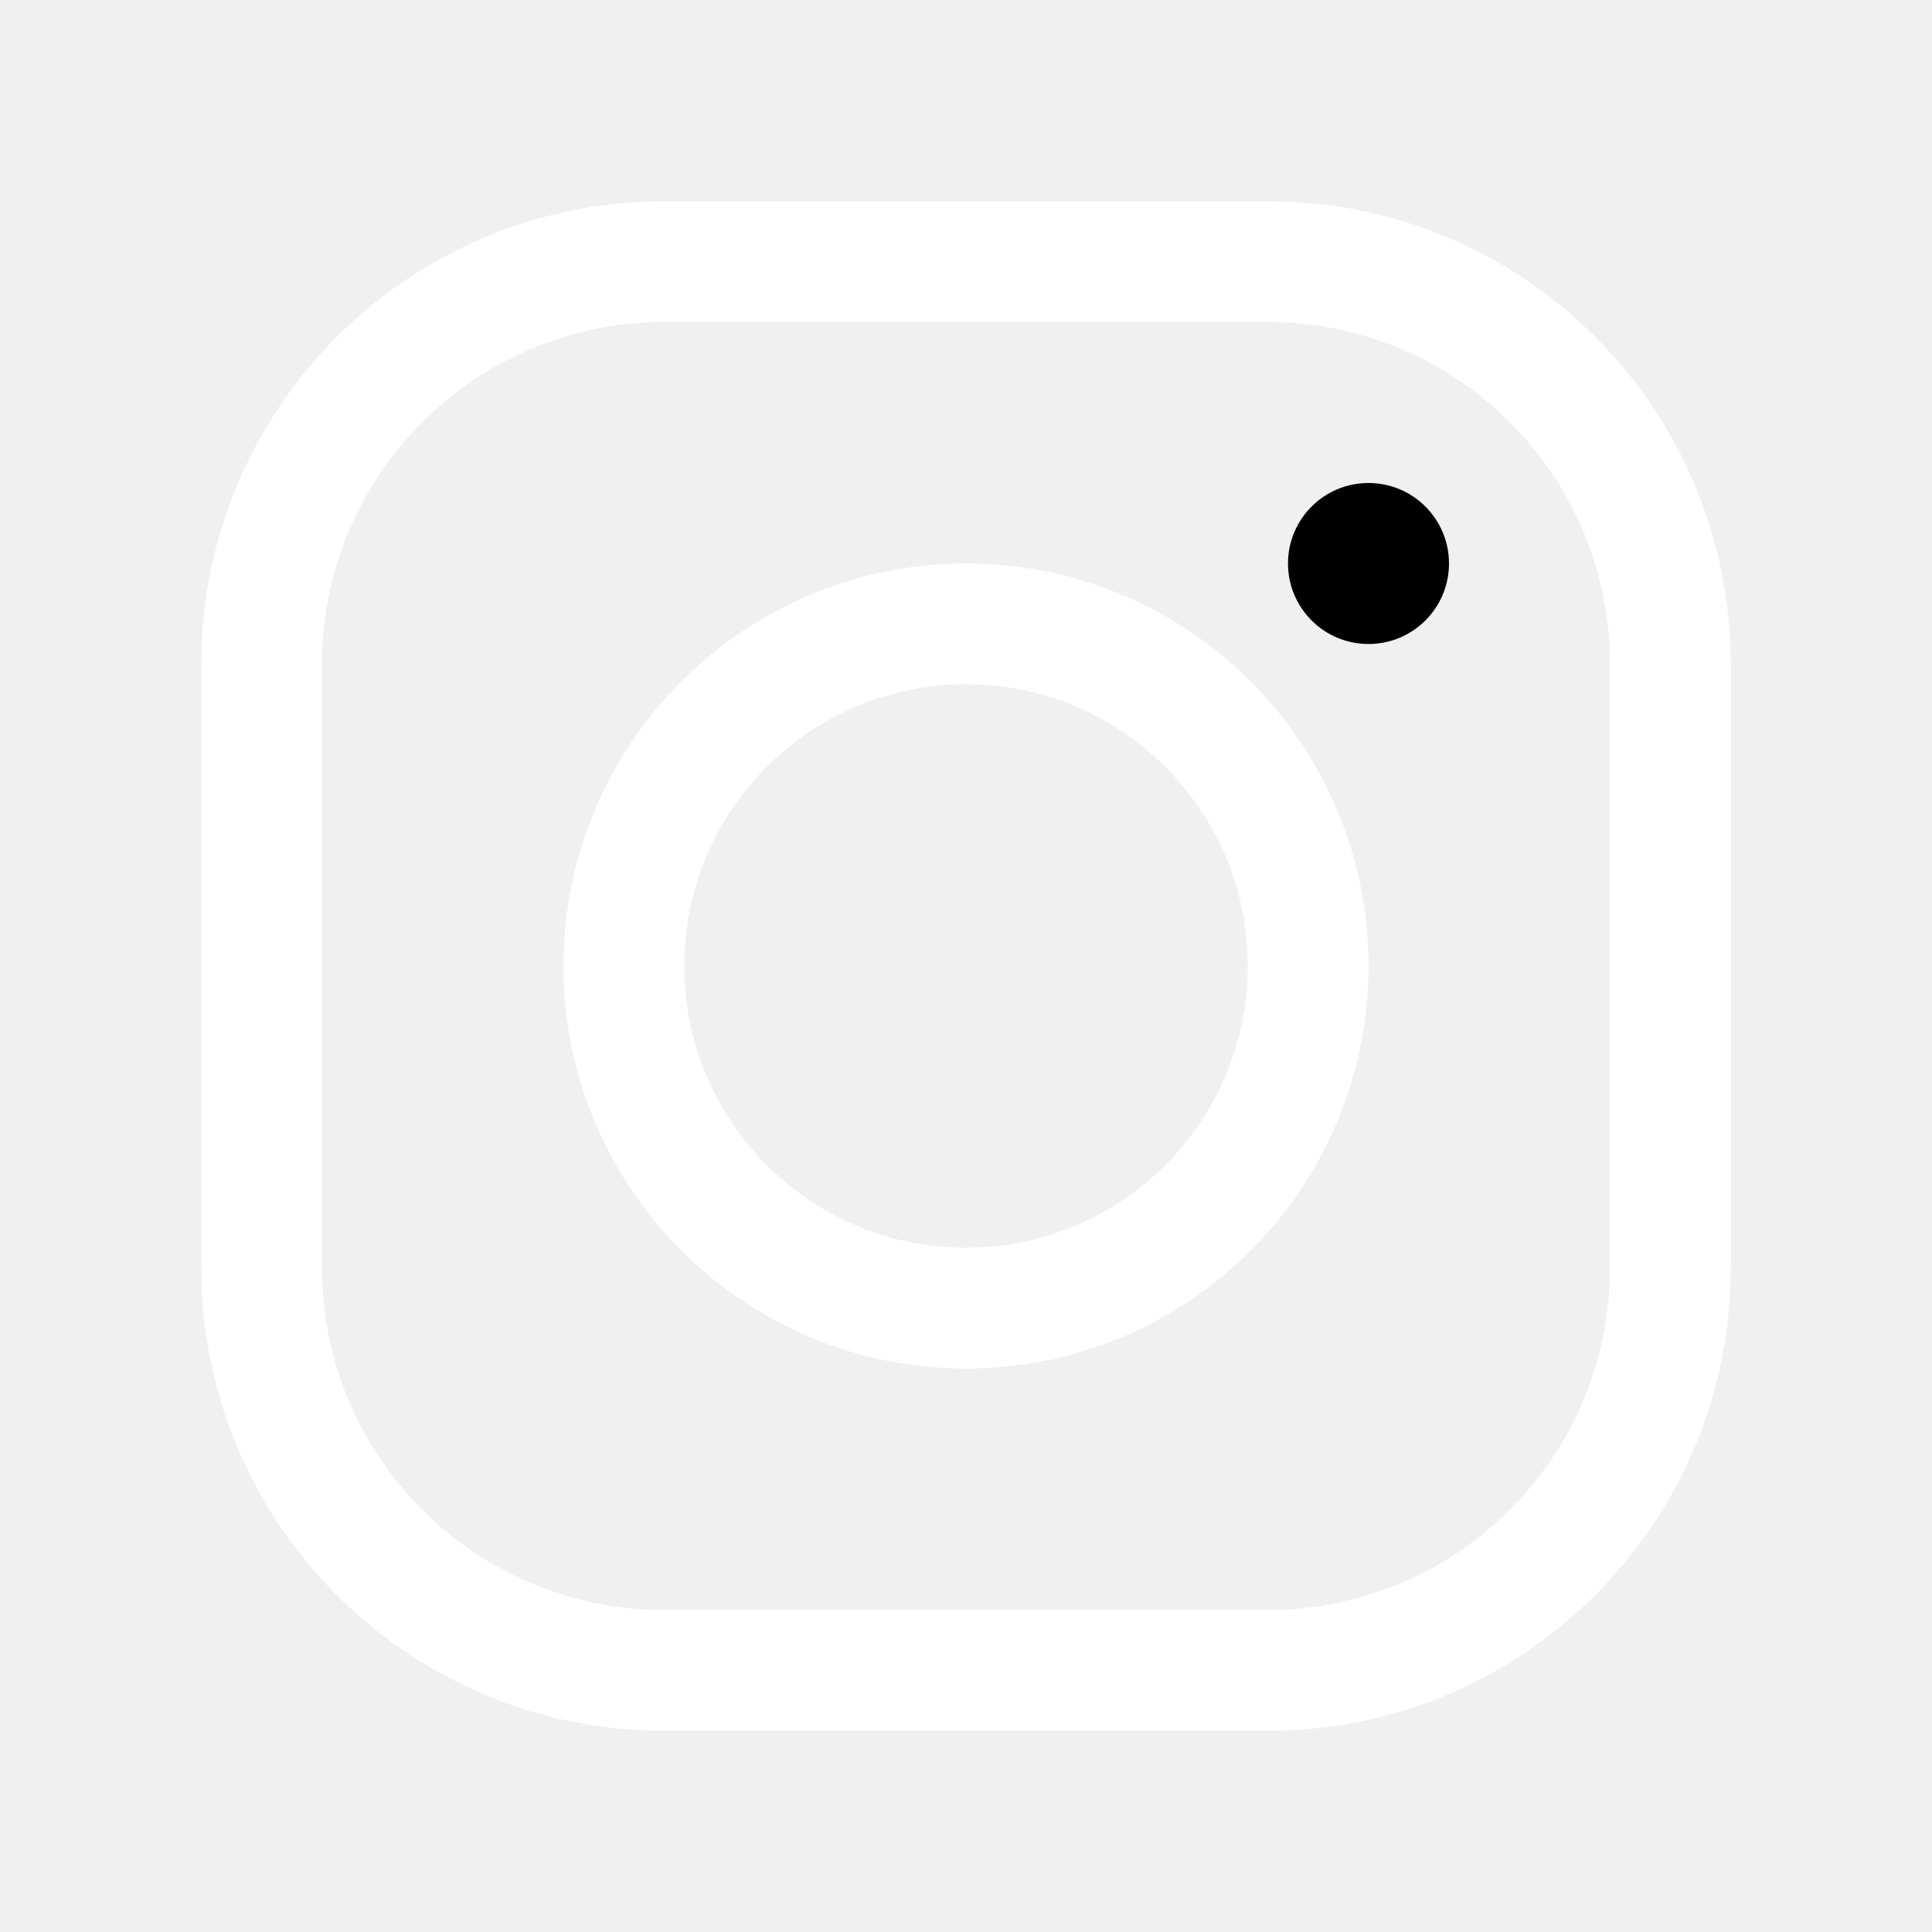
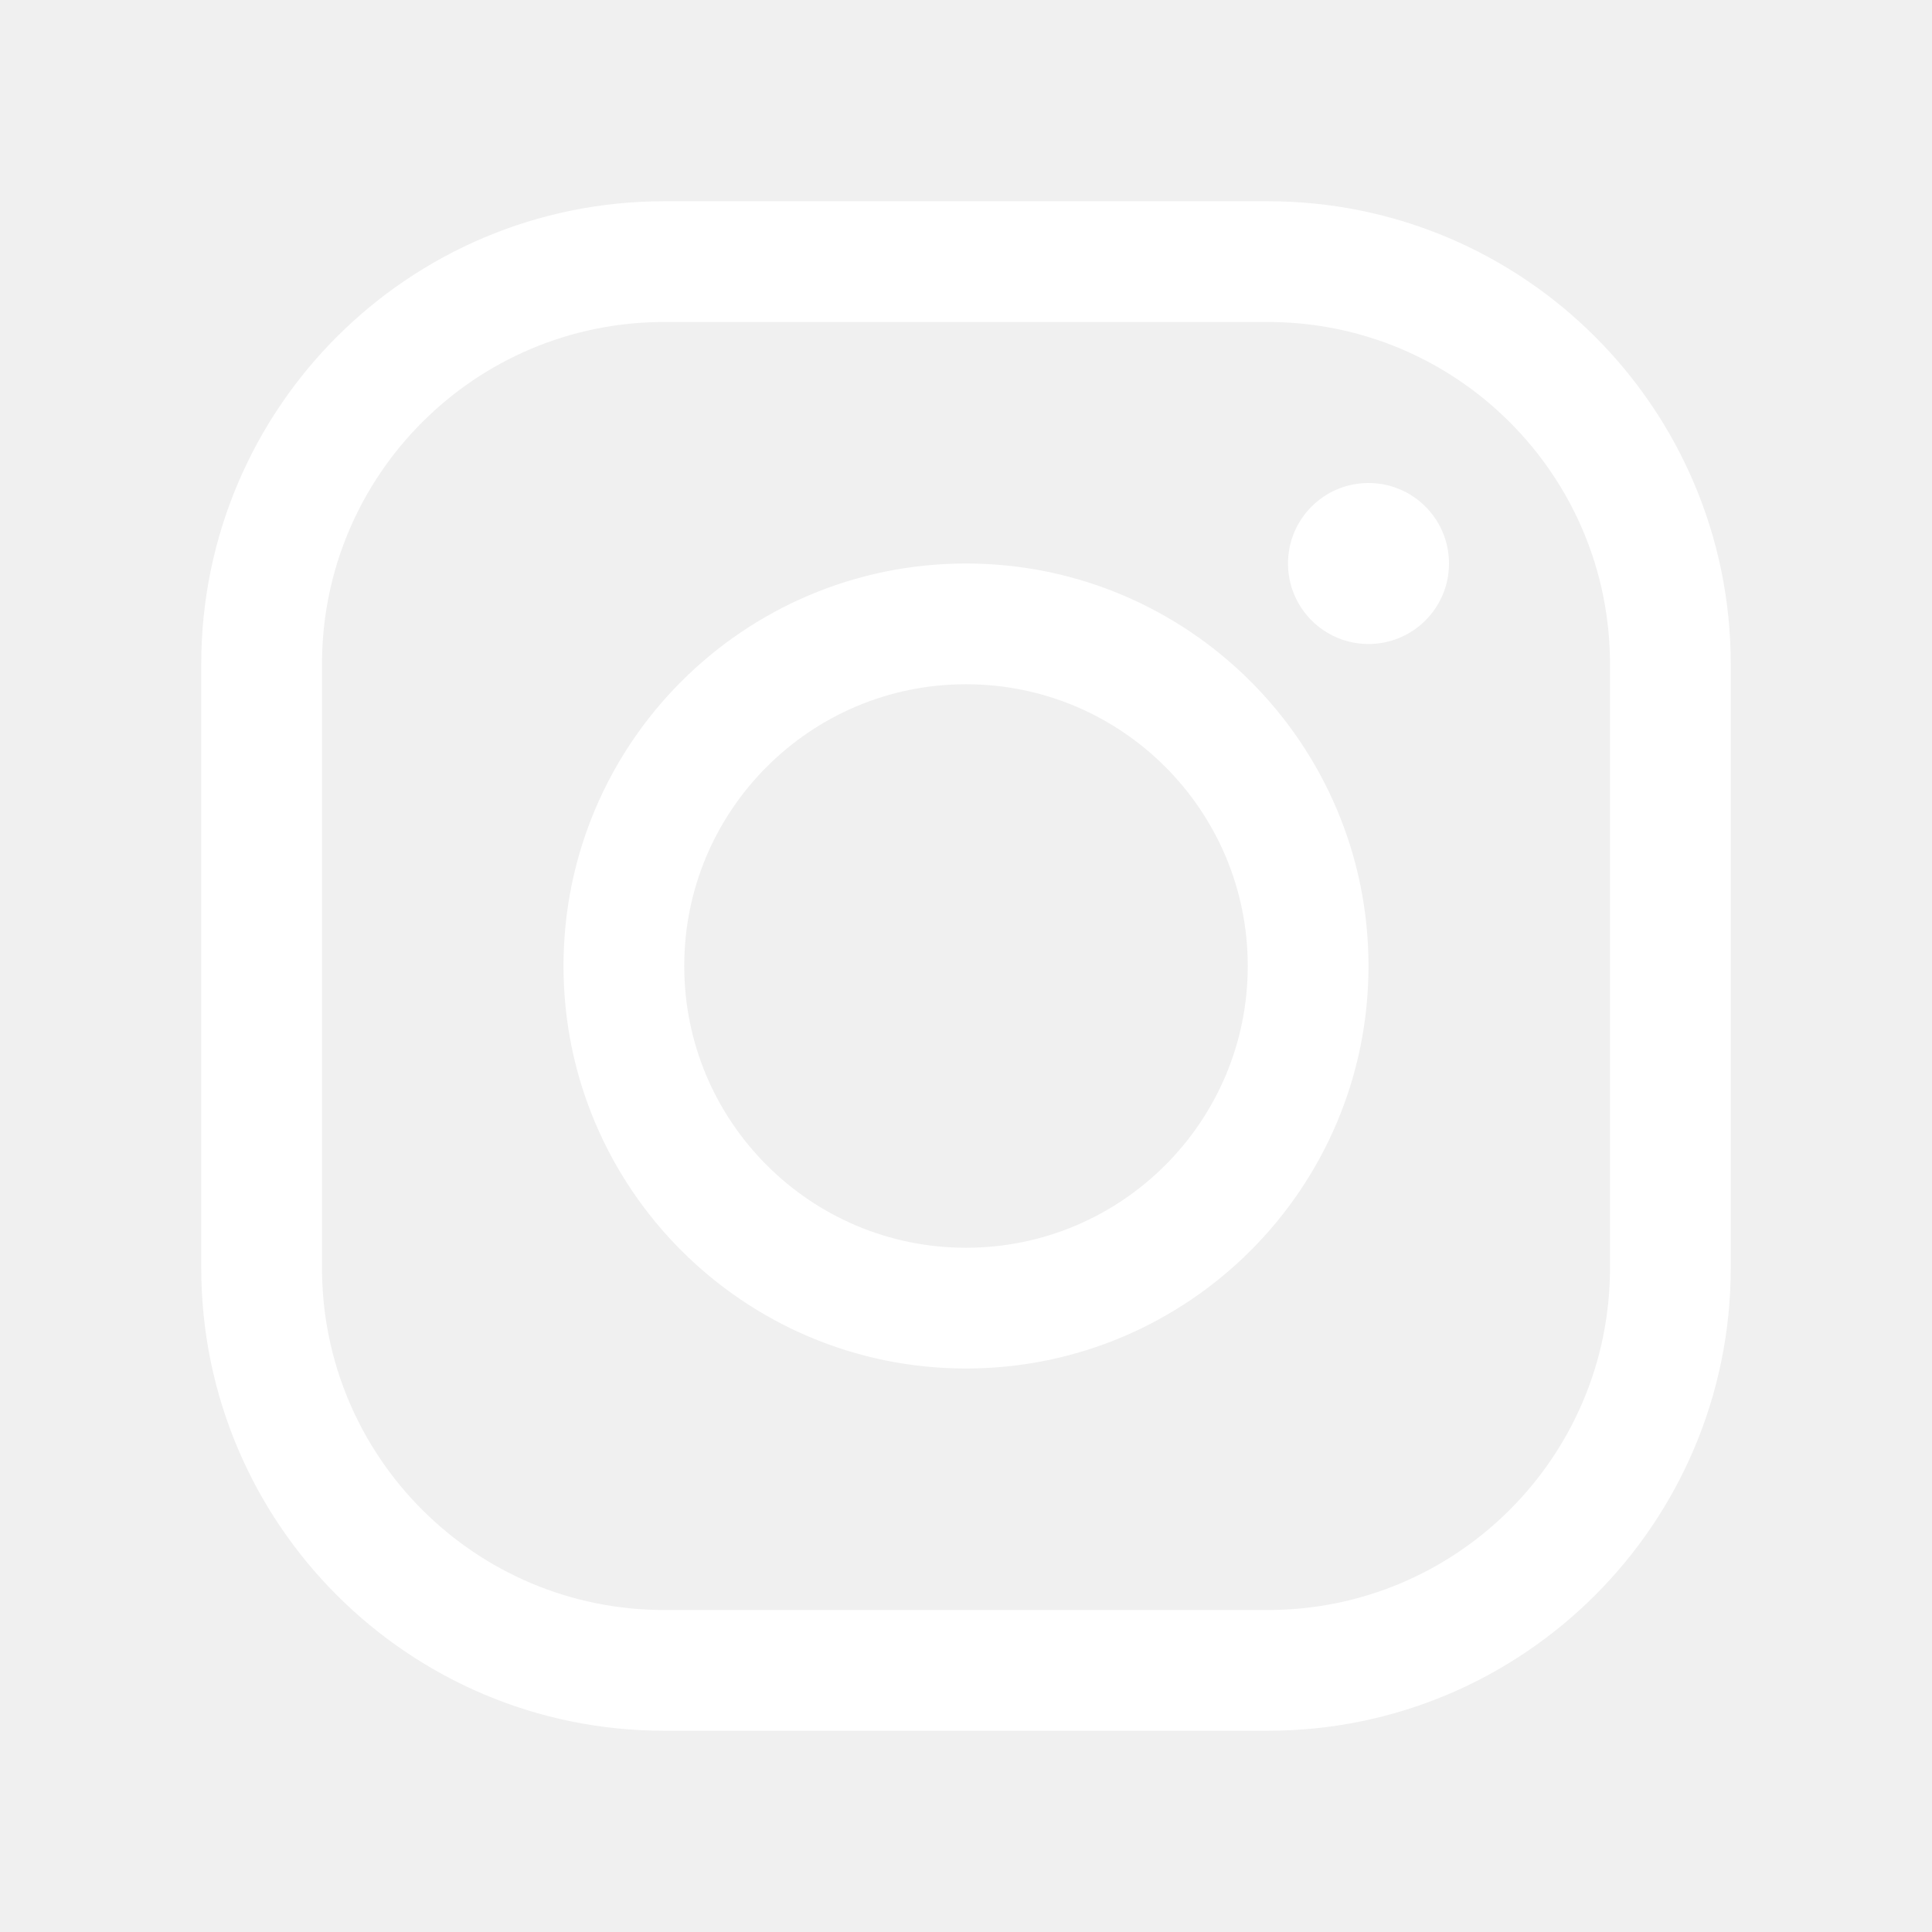
<svg xmlns="http://www.w3.org/2000/svg" version="1.1" id="Layer_1" x="0px" y="0px" viewBox="0 0 48 48" style="enable-background:new 0 0 50 50;" width="50px" height="50px" xml:space="preserve">
  <path style="fill:none;stroke:#ffffff;stroke-width:3;stroke-miterlimit:10;" d="M16.5,41.5h15c5.522,0,10-4.478,10-10v-15  c0-5.523-4.478-10-10-10h-15c-5.523,0-10,4.477-10,10v15C6.5,37.022,10.977,41.5,16.5,41.5z" />
  <path style="fill:none;stroke:#ffffff;stroke-width:3;stroke-miterlimit:10;" d="M24,15.5c-4.694,0-8.5,3.806-8.5,8.5  s3.806,8.5,8.5,8.5s8.5-3.806,8.5-8.5S28.694,15.5,24,15.5z" />
-   <path d="M34,12c-1.105,0-2,0.895-2,2s0.895,2,2,2s2-0.895,2-2S35.105,12,34,12z" />
+   <path fill="#ffffff" d="M34,12c-1.105,0-2,0.895-2,2s0.895,2,2,2s2-0.895,2-2S35.105,12,34,12z" />
</svg>
